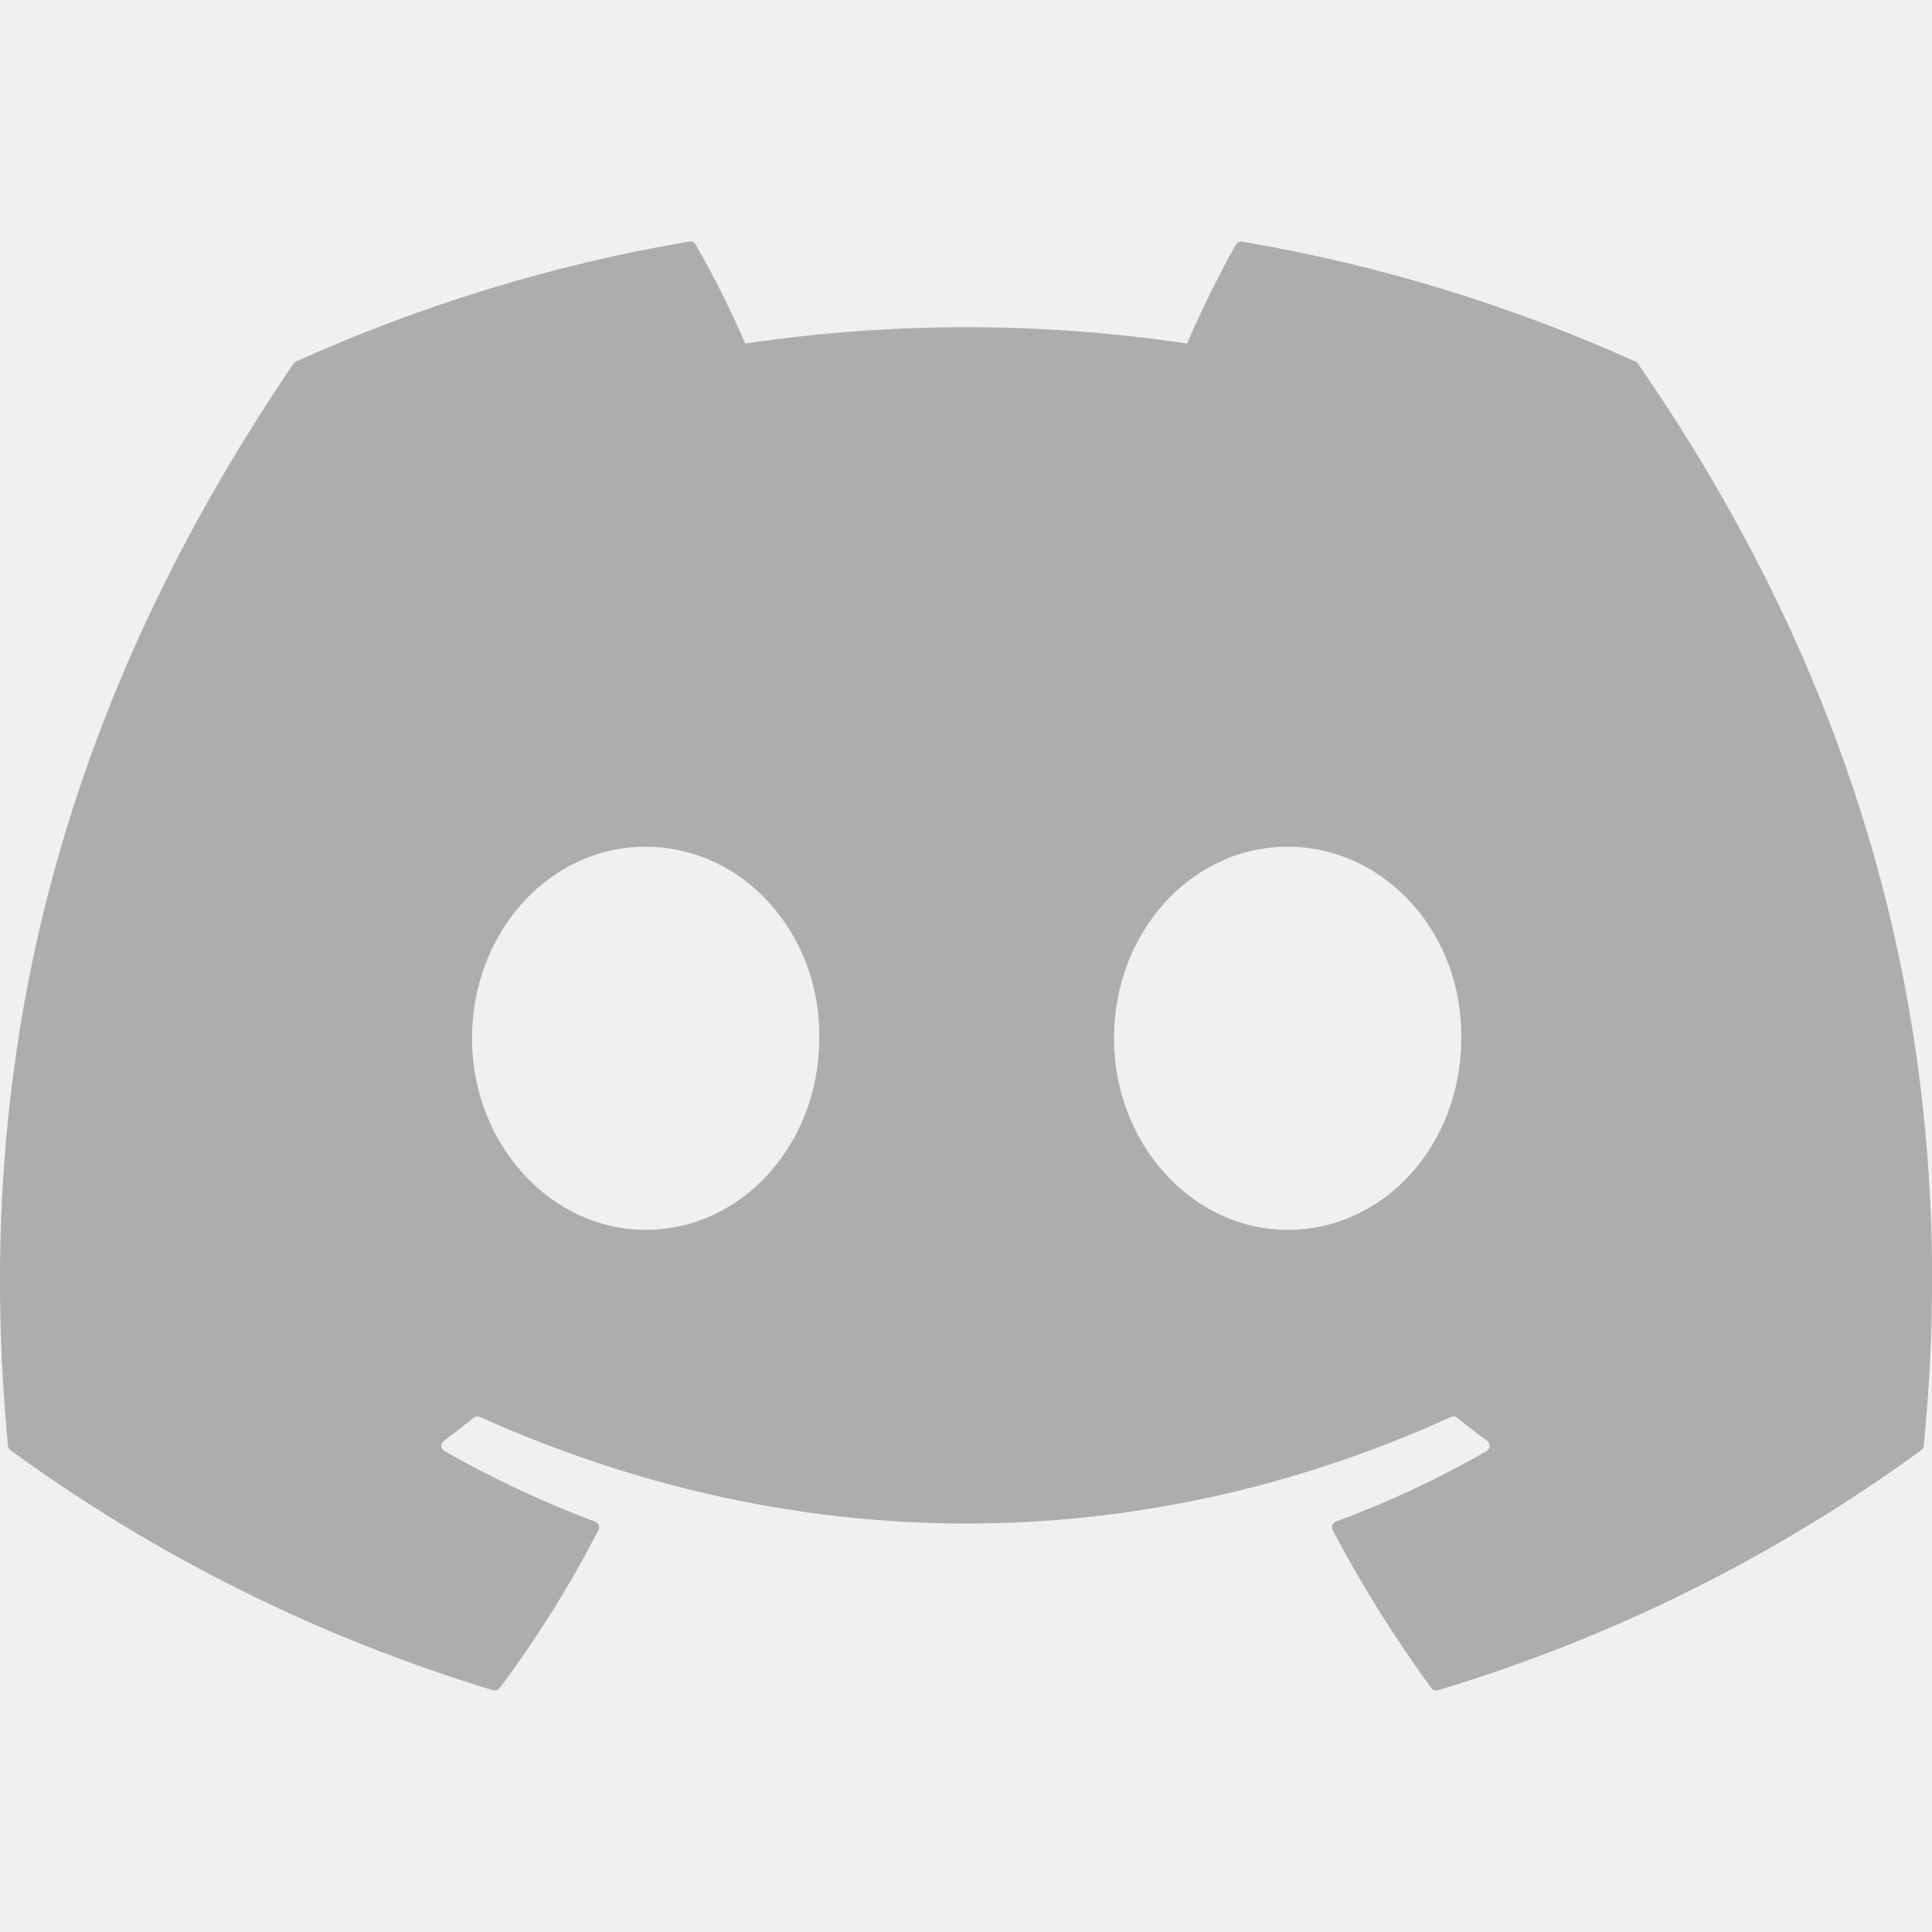
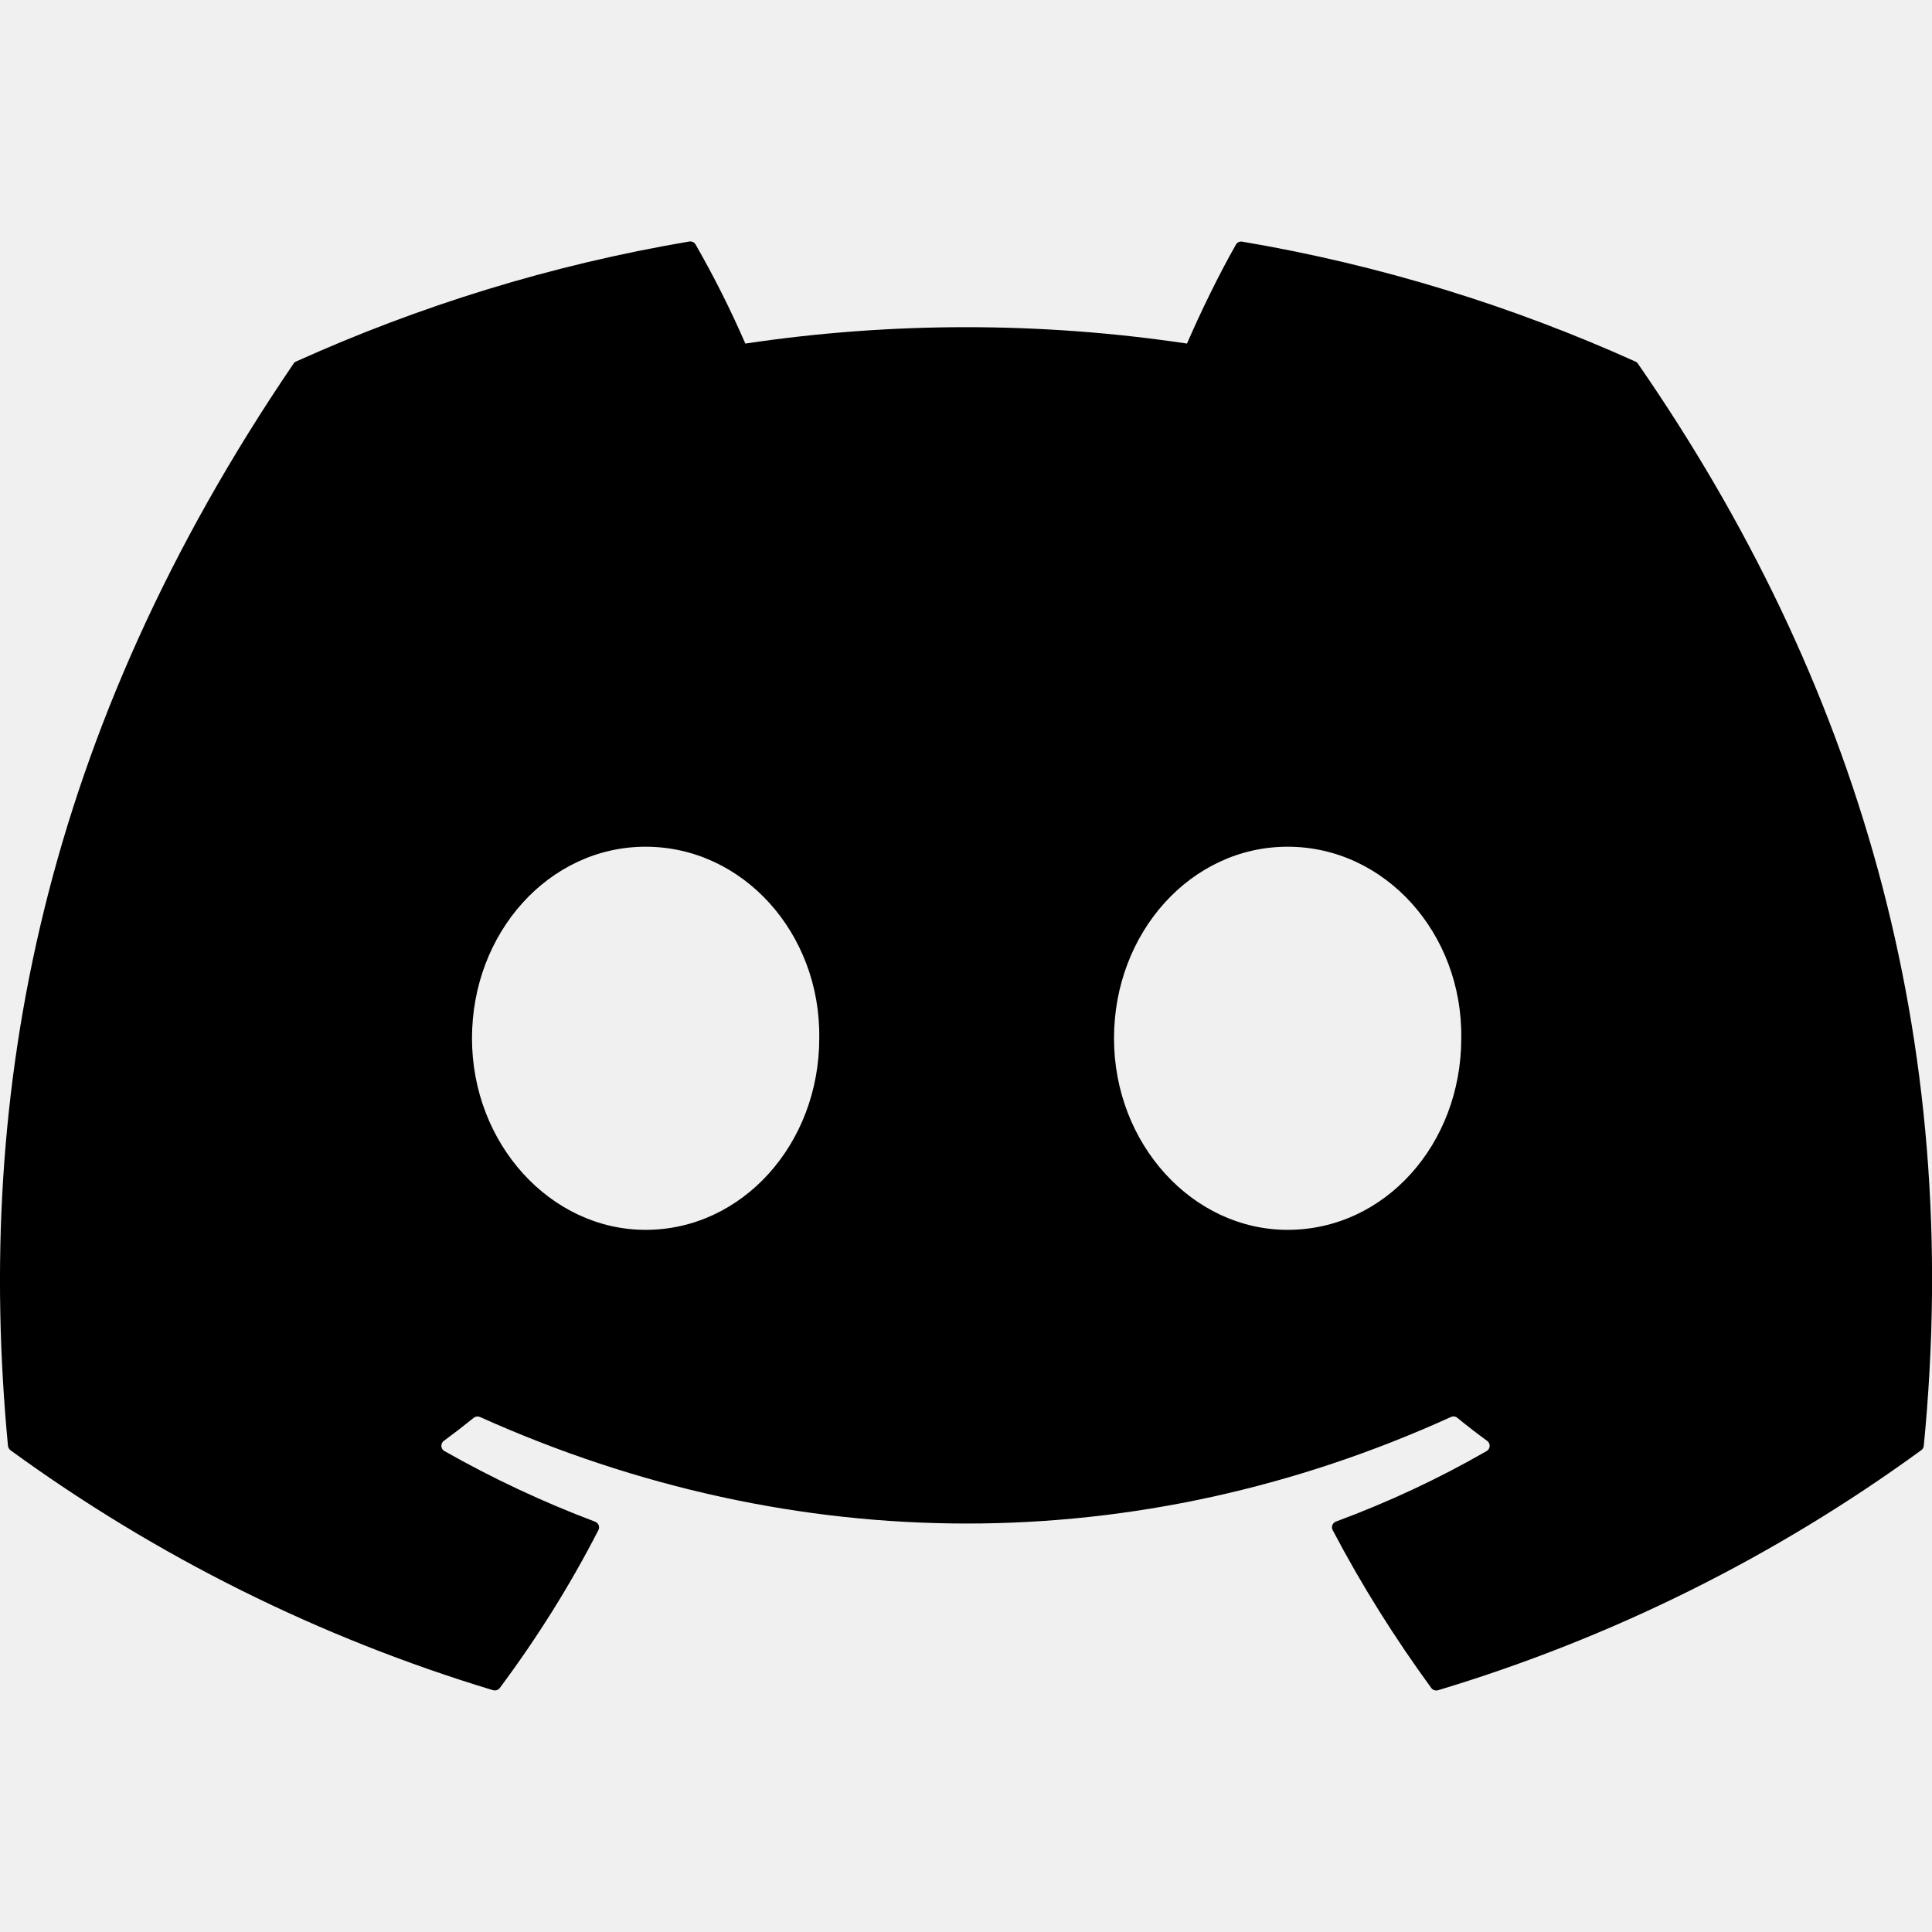
<svg xmlns="http://www.w3.org/2000/svg" width="23" height="23" viewBox="0 0 23 23" fill="none">
  <g clip-path="url(#clip0_172_25521)">
-     <path d="M19.471 4.305C18.005 3.644 16.433 3.155 14.79 2.877C14.775 2.874 14.76 2.876 14.746 2.882C14.732 2.888 14.721 2.898 14.714 2.911C14.512 3.265 14.288 3.726 14.131 4.09C12.388 3.83 10.616 3.83 8.873 4.09C8.698 3.687 8.5 3.293 8.281 2.911C8.274 2.898 8.263 2.888 8.249 2.881C8.236 2.875 8.221 2.873 8.206 2.875C6.563 3.153 4.991 3.642 3.524 4.304C3.512 4.309 3.501 4.318 3.494 4.33C0.511 8.714 -0.306 12.99 0.095 17.213C0.096 17.223 0.1 17.233 0.105 17.242C0.11 17.251 0.117 17.259 0.125 17.265C1.866 18.533 3.807 19.498 5.868 20.121C5.883 20.125 5.898 20.125 5.912 20.121C5.927 20.117 5.939 20.108 5.949 20.096C6.392 19.502 6.786 18.874 7.124 18.215C7.144 18.177 7.125 18.131 7.084 18.115C6.465 17.882 5.866 17.601 5.29 17.274C5.28 17.268 5.271 17.26 5.265 17.25C5.259 17.239 5.255 17.228 5.254 17.216C5.254 17.204 5.256 17.192 5.261 17.181C5.266 17.171 5.273 17.161 5.283 17.154C5.404 17.065 5.524 16.972 5.639 16.879C5.65 16.871 5.662 16.865 5.675 16.864C5.689 16.862 5.702 16.864 5.714 16.869C9.477 18.56 13.553 18.56 17.273 16.869C17.285 16.864 17.298 16.861 17.312 16.863C17.325 16.864 17.338 16.87 17.348 16.878C17.463 16.972 17.583 17.065 17.705 17.154C17.714 17.161 17.722 17.17 17.727 17.181C17.732 17.192 17.735 17.204 17.734 17.215C17.733 17.227 17.73 17.239 17.724 17.249C17.718 17.259 17.709 17.268 17.699 17.274C17.126 17.604 16.53 17.882 15.904 18.114C15.894 18.118 15.886 18.123 15.878 18.131C15.871 18.138 15.865 18.146 15.862 18.156C15.858 18.165 15.856 18.175 15.857 18.186C15.857 18.196 15.86 18.206 15.865 18.215C16.21 18.873 16.605 19.5 17.039 20.095C17.048 20.107 17.06 20.117 17.075 20.121C17.089 20.126 17.105 20.126 17.119 20.122C19.184 19.501 21.128 18.535 22.871 17.265C22.88 17.259 22.887 17.252 22.892 17.243C22.897 17.234 22.901 17.224 22.902 17.213C23.381 12.332 22.099 8.09 19.501 4.332C19.494 4.319 19.484 4.31 19.471 4.305ZM7.686 14.641C6.554 14.641 5.619 13.617 5.619 12.361C5.619 11.103 6.535 10.08 7.686 10.08C8.846 10.08 9.772 11.112 9.753 12.361C9.753 13.618 8.837 14.641 7.686 14.641ZM15.329 14.641C14.195 14.641 13.262 13.617 13.262 12.361C13.262 11.103 14.177 10.08 15.329 10.08C16.489 10.08 17.414 11.112 17.396 12.361C17.396 13.618 16.489 14.641 15.329 14.641Z" fill="#ADADAD" />
+     <path d="M19.471 4.305C18.005 3.644 16.433 3.155 14.79 2.877C14.775 2.874 14.76 2.876 14.746 2.882C14.732 2.888 14.721 2.898 14.714 2.911C14.512 3.265 14.288 3.726 14.131 4.09C12.388 3.83 10.616 3.83 8.873 4.09C8.698 3.687 8.5 3.293 8.281 2.911C8.274 2.898 8.263 2.888 8.249 2.881C8.236 2.875 8.221 2.873 8.206 2.875C6.563 3.153 4.991 3.642 3.524 4.304C3.512 4.309 3.501 4.318 3.494 4.33C0.511 8.714 -0.306 12.99 0.095 17.213C0.096 17.223 0.1 17.233 0.105 17.242C0.11 17.251 0.117 17.259 0.125 17.265C1.866 18.533 3.807 19.498 5.868 20.121C5.883 20.125 5.898 20.125 5.912 20.121C5.927 20.117 5.939 20.108 5.949 20.096C6.392 19.502 6.786 18.874 7.124 18.215C7.144 18.177 7.125 18.131 7.084 18.115C6.465 17.882 5.866 17.601 5.29 17.274C5.28 17.268 5.271 17.26 5.265 17.25C5.259 17.239 5.255 17.228 5.254 17.216C5.254 17.204 5.256 17.192 5.261 17.181C5.266 17.171 5.273 17.161 5.283 17.154C5.404 17.065 5.524 16.972 5.639 16.879C5.65 16.871 5.662 16.865 5.675 16.864C5.689 16.862 5.702 16.864 5.714 16.869C9.477 18.56 13.553 18.56 17.273 16.869C17.285 16.864 17.298 16.861 17.312 16.863C17.325 16.864 17.338 16.87 17.348 16.878C17.463 16.972 17.583 17.065 17.705 17.154C17.714 17.161 17.722 17.17 17.727 17.181C17.732 17.192 17.735 17.204 17.734 17.215C17.733 17.227 17.73 17.239 17.724 17.249C17.718 17.259 17.709 17.268 17.699 17.274C17.126 17.604 16.53 17.882 15.904 18.114C15.894 18.118 15.886 18.123 15.878 18.131C15.871 18.138 15.865 18.146 15.862 18.156C15.858 18.165 15.856 18.175 15.857 18.186C15.857 18.196 15.86 18.206 15.865 18.215C16.21 18.873 16.605 19.5 17.039 20.095C17.048 20.107 17.06 20.117 17.075 20.121C17.089 20.126 17.105 20.126 17.119 20.122C19.184 19.501 21.128 18.535 22.871 17.265C22.88 17.259 22.887 17.252 22.892 17.243C22.897 17.234 22.901 17.224 22.902 17.213C23.381 12.332 22.099 8.09 19.501 4.332C19.494 4.319 19.484 4.31 19.471 4.305ZM7.686 14.641C6.554 14.641 5.619 13.617 5.619 12.361C5.619 11.103 6.535 10.08 7.686 10.08C8.846 10.08 9.772 11.112 9.753 12.361C9.753 13.618 8.837 14.641 7.686 14.641ZM15.329 14.641C14.195 14.641 13.262 13.617 13.262 12.361C13.262 11.103 14.177 10.08 15.329 10.08C16.489 10.08 17.414 11.112 17.396 12.361C17.396 13.618 16.489 14.641 15.329 14.641Z" fill="black" />
  </g>
  <defs>
    <clipPath id="clip0_172_25521">
      <rect width="23" height="23" fill="white" />
    </clipPath>
  </defs>
</svg>
